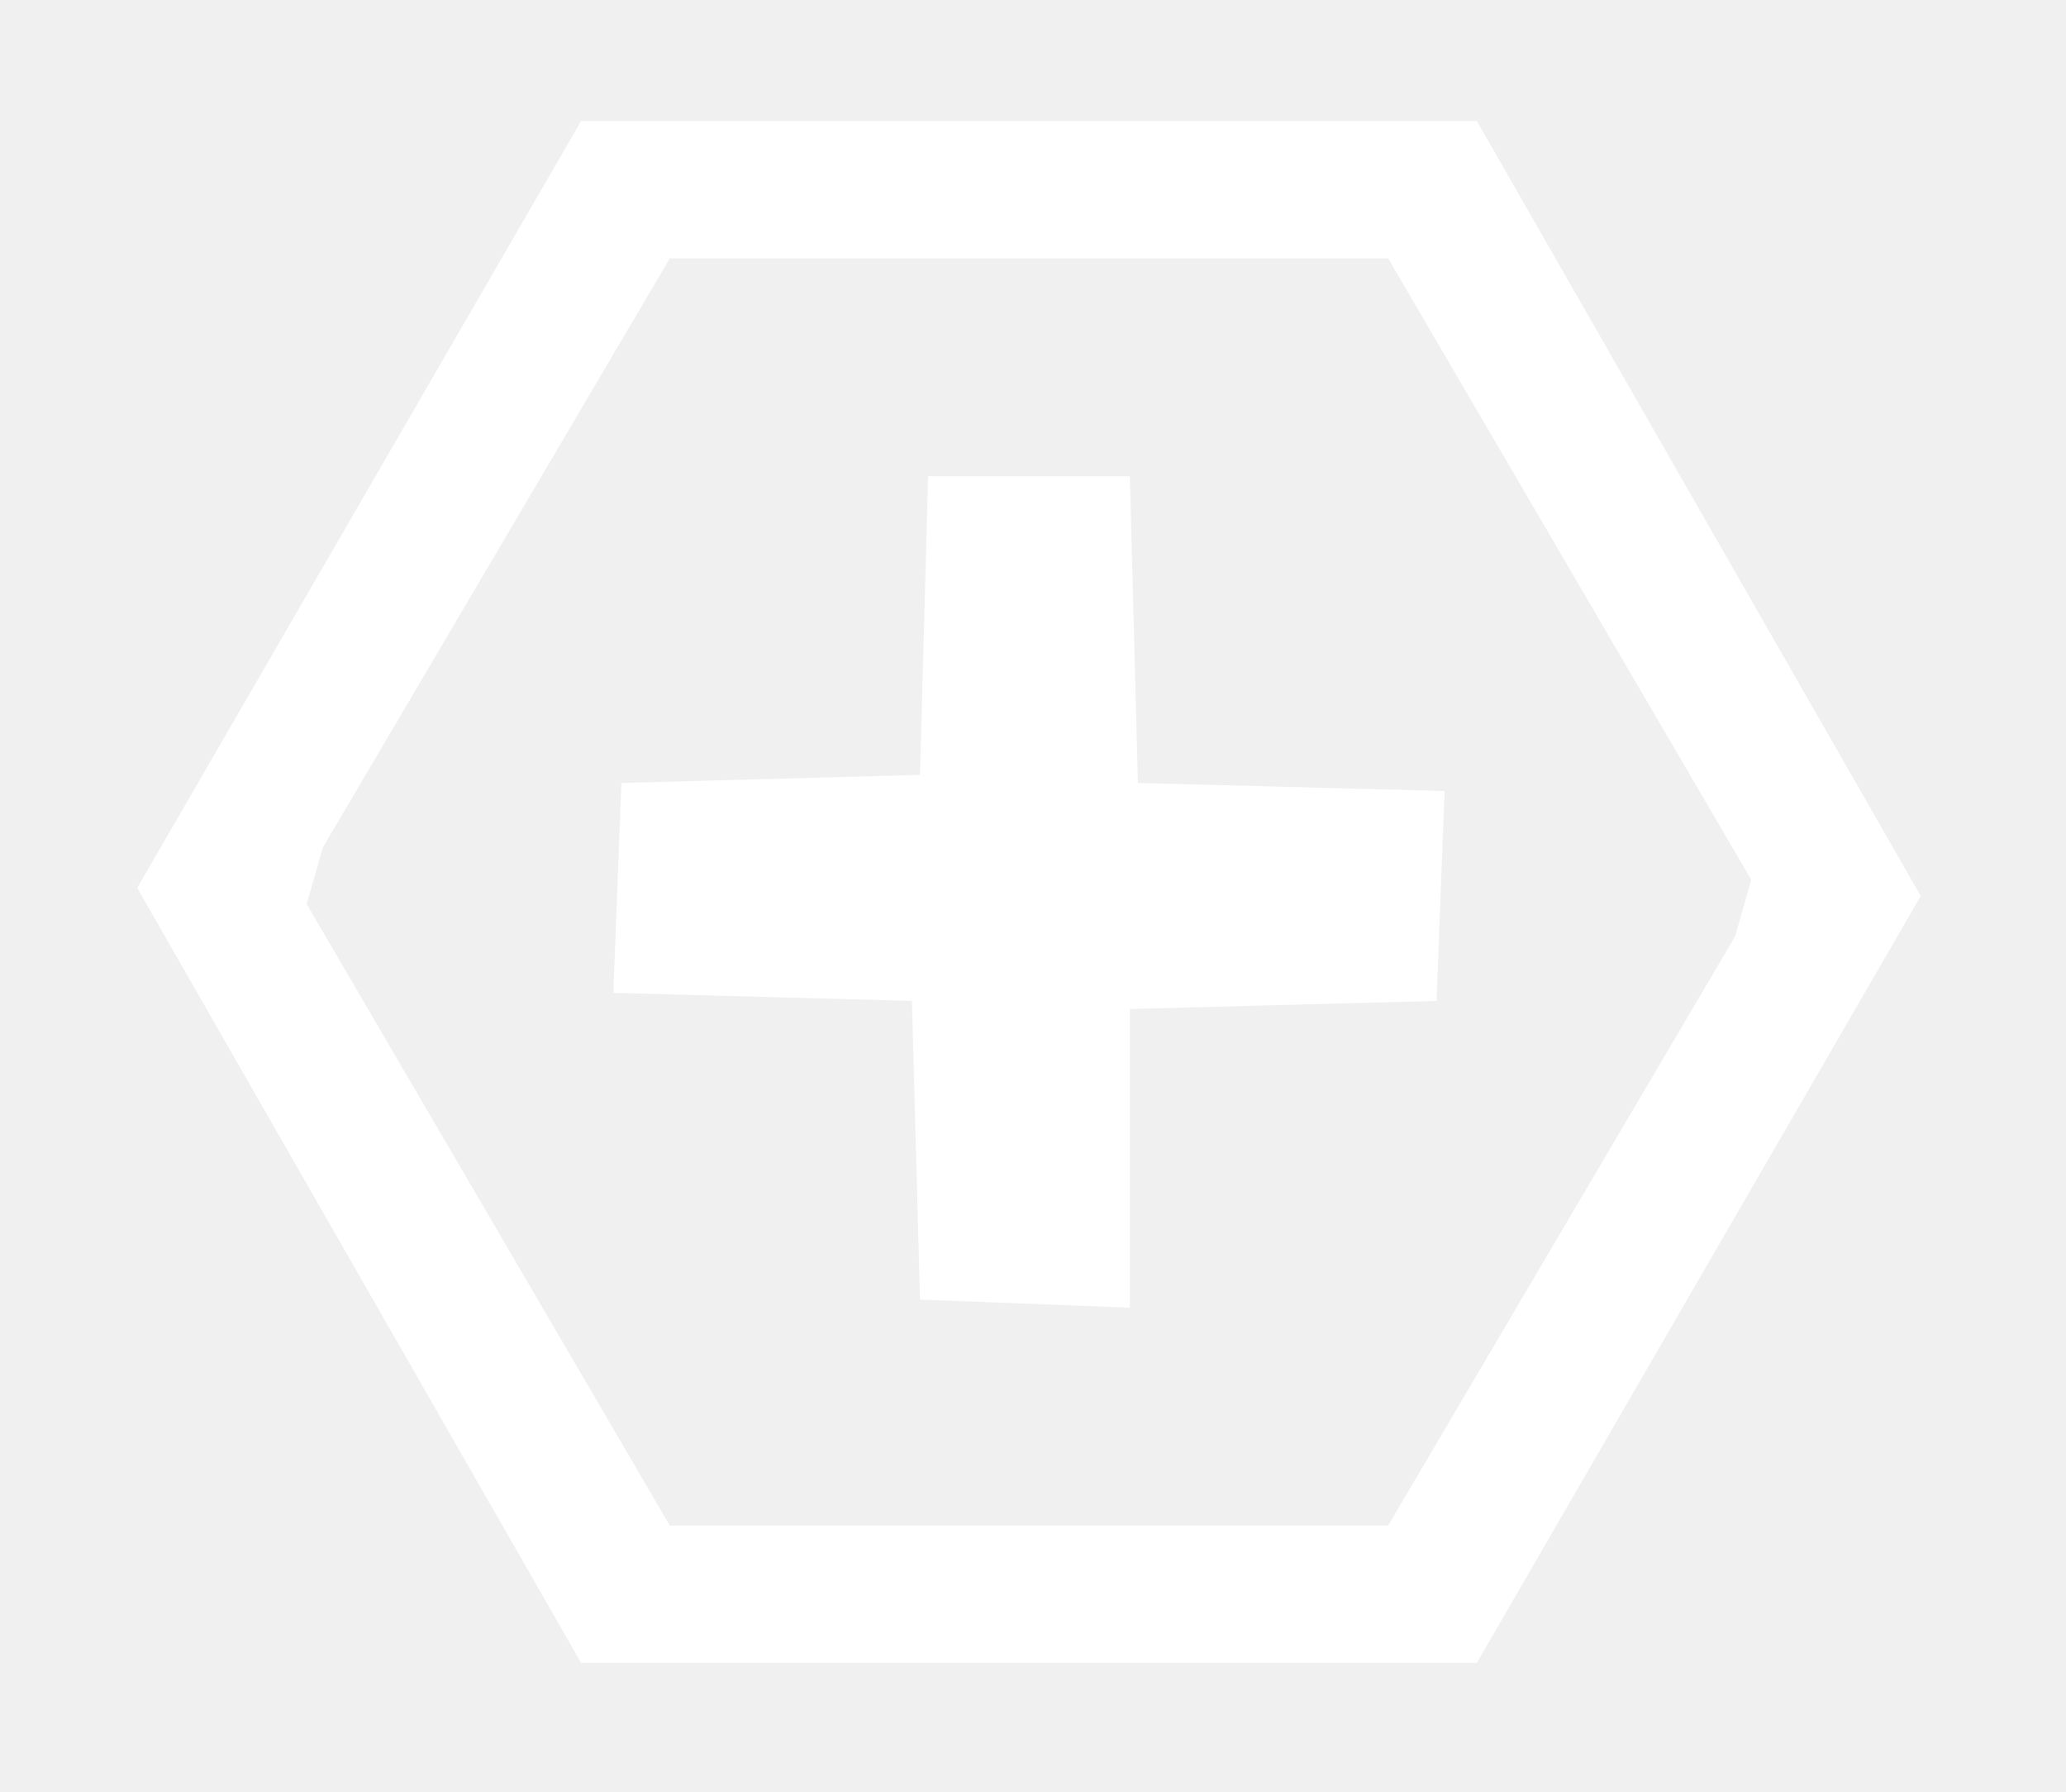
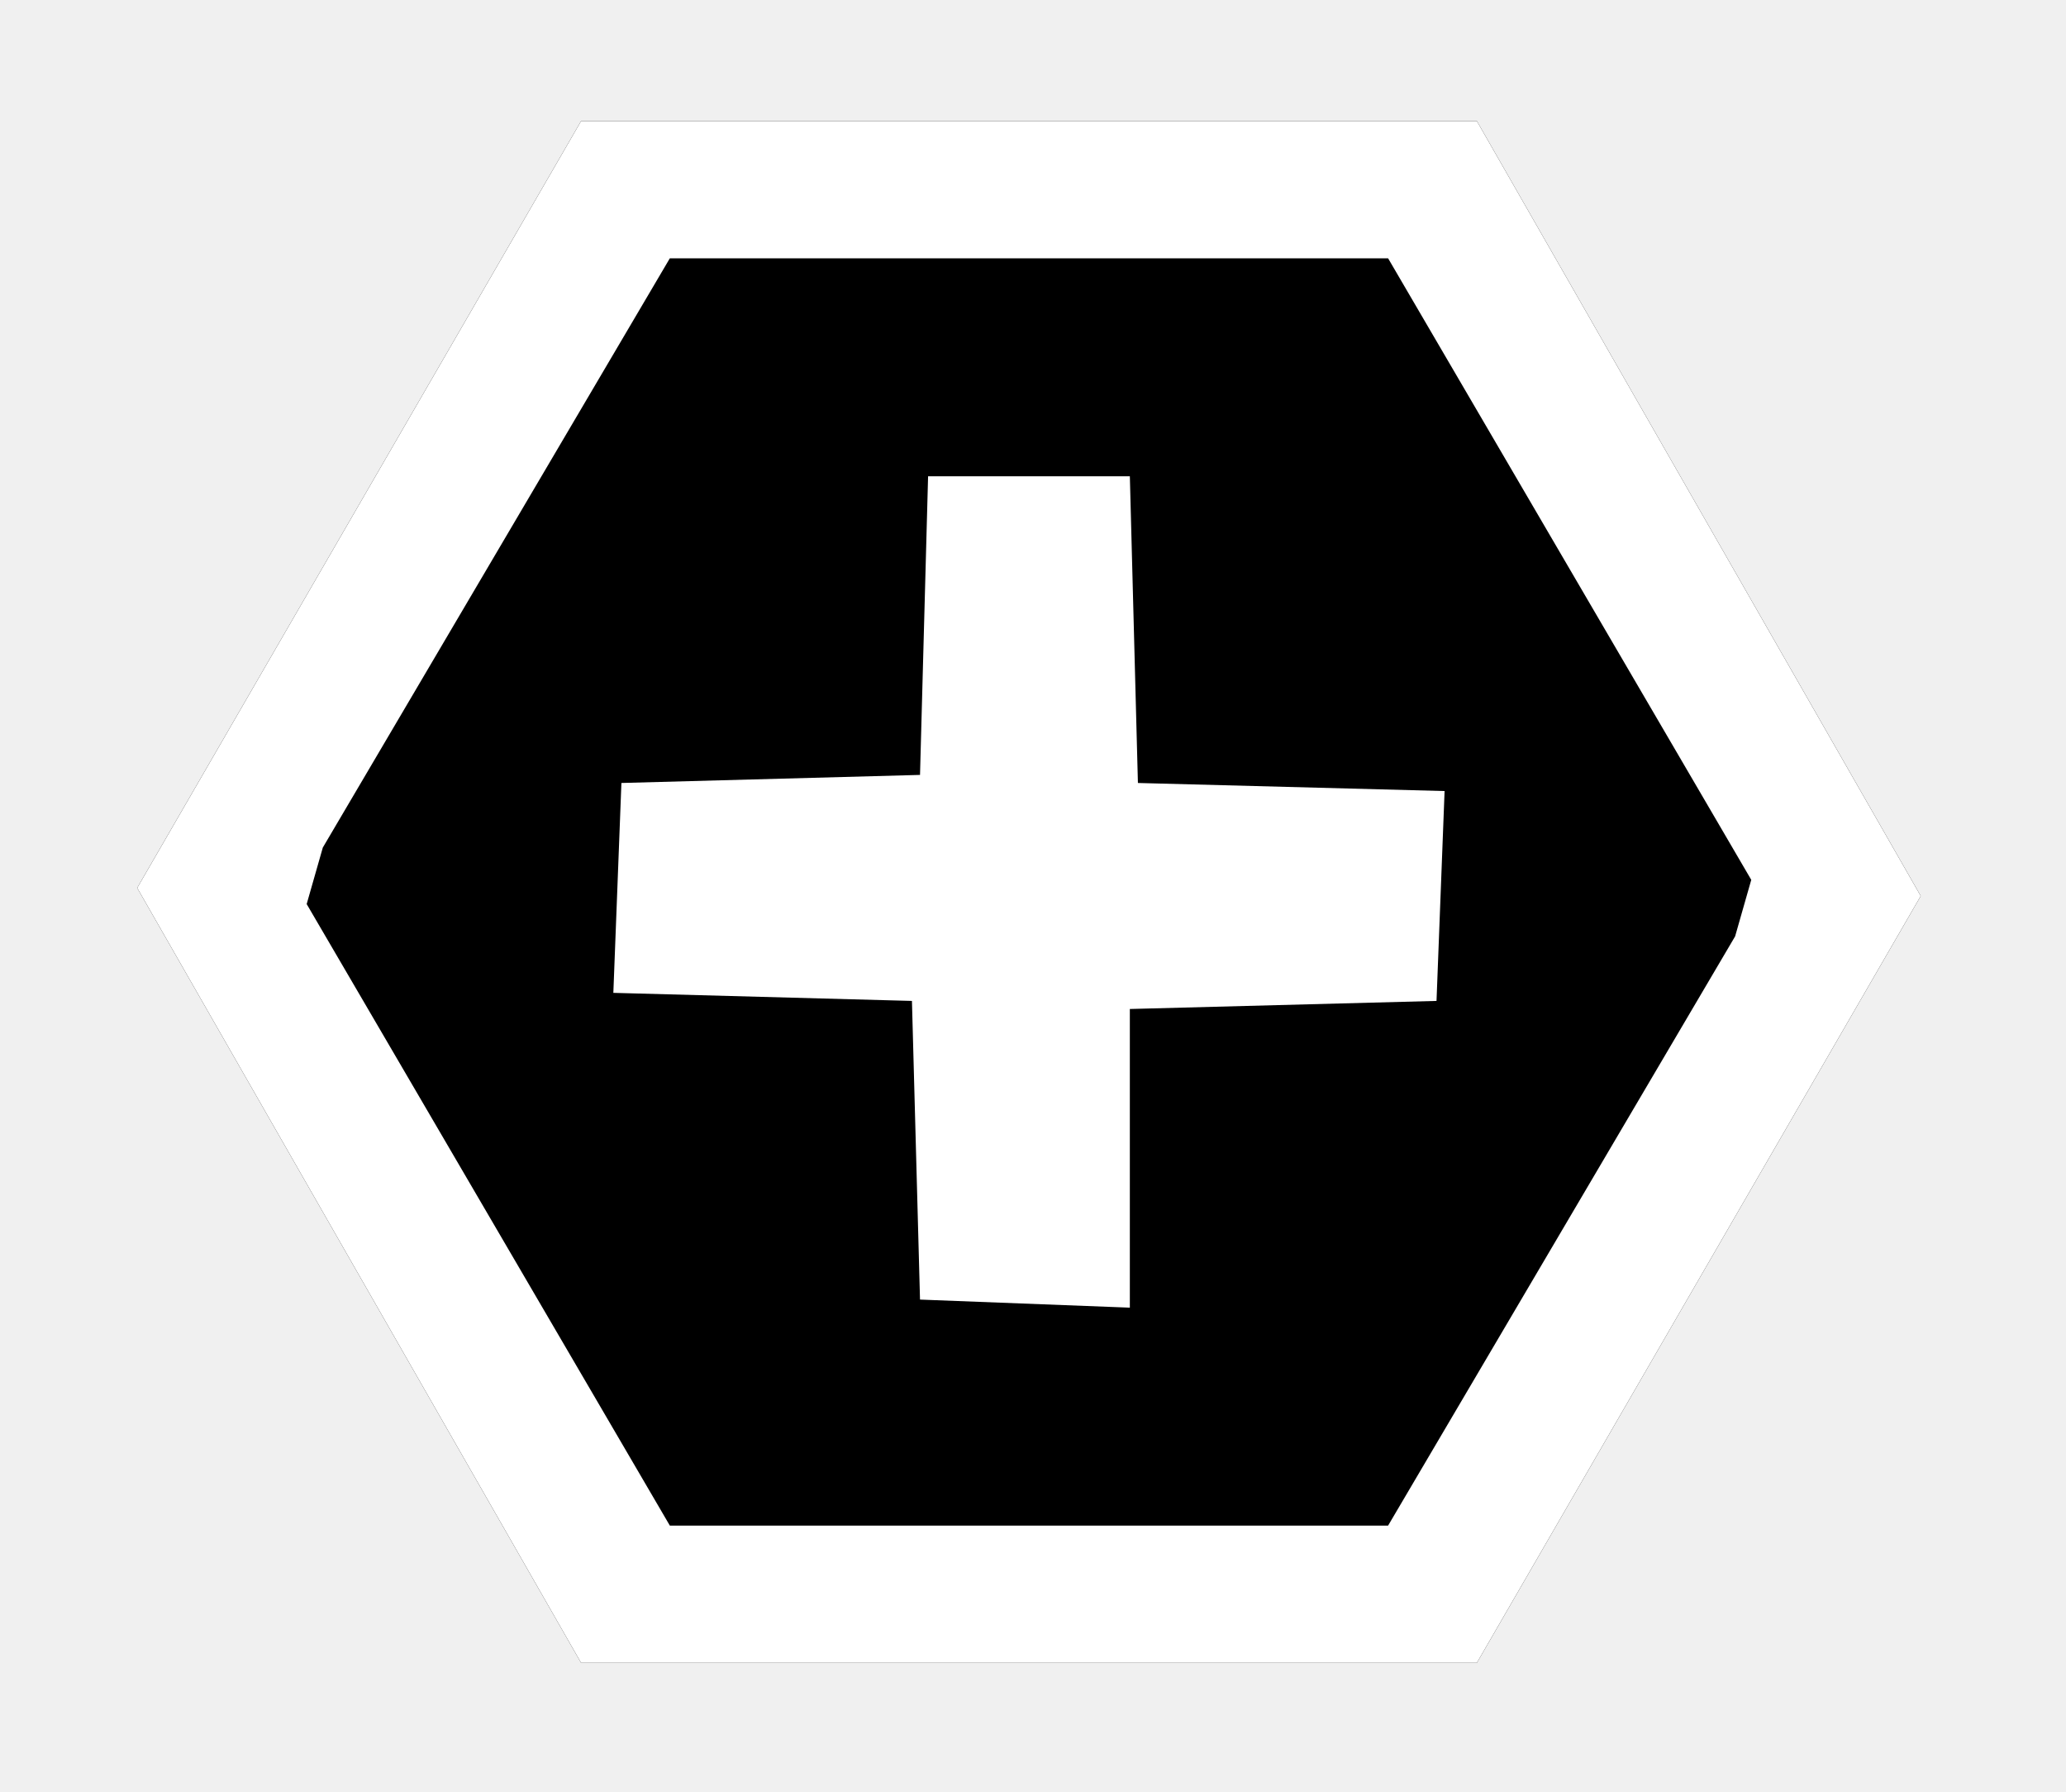
<svg xmlns="http://www.w3.org/2000/svg" viewBox="0 0 256 222">
+   <path fill="black" d="M72,15L17,110L72,206L183,206L238,111L183,15Z" />
  <path fill="white" fill-rule="evenodd" d="M72,15L17,110L72,206L183,206L238,111L183,15Z M83,32L172,32L217,109L215,116L172,189L83,189L38,112L40,105Z M115,59L114,96L77,97L76,123L113,124L114,161L140,162L140,125L178,124L179,98L141,97L140,59Z" />
</svg>
